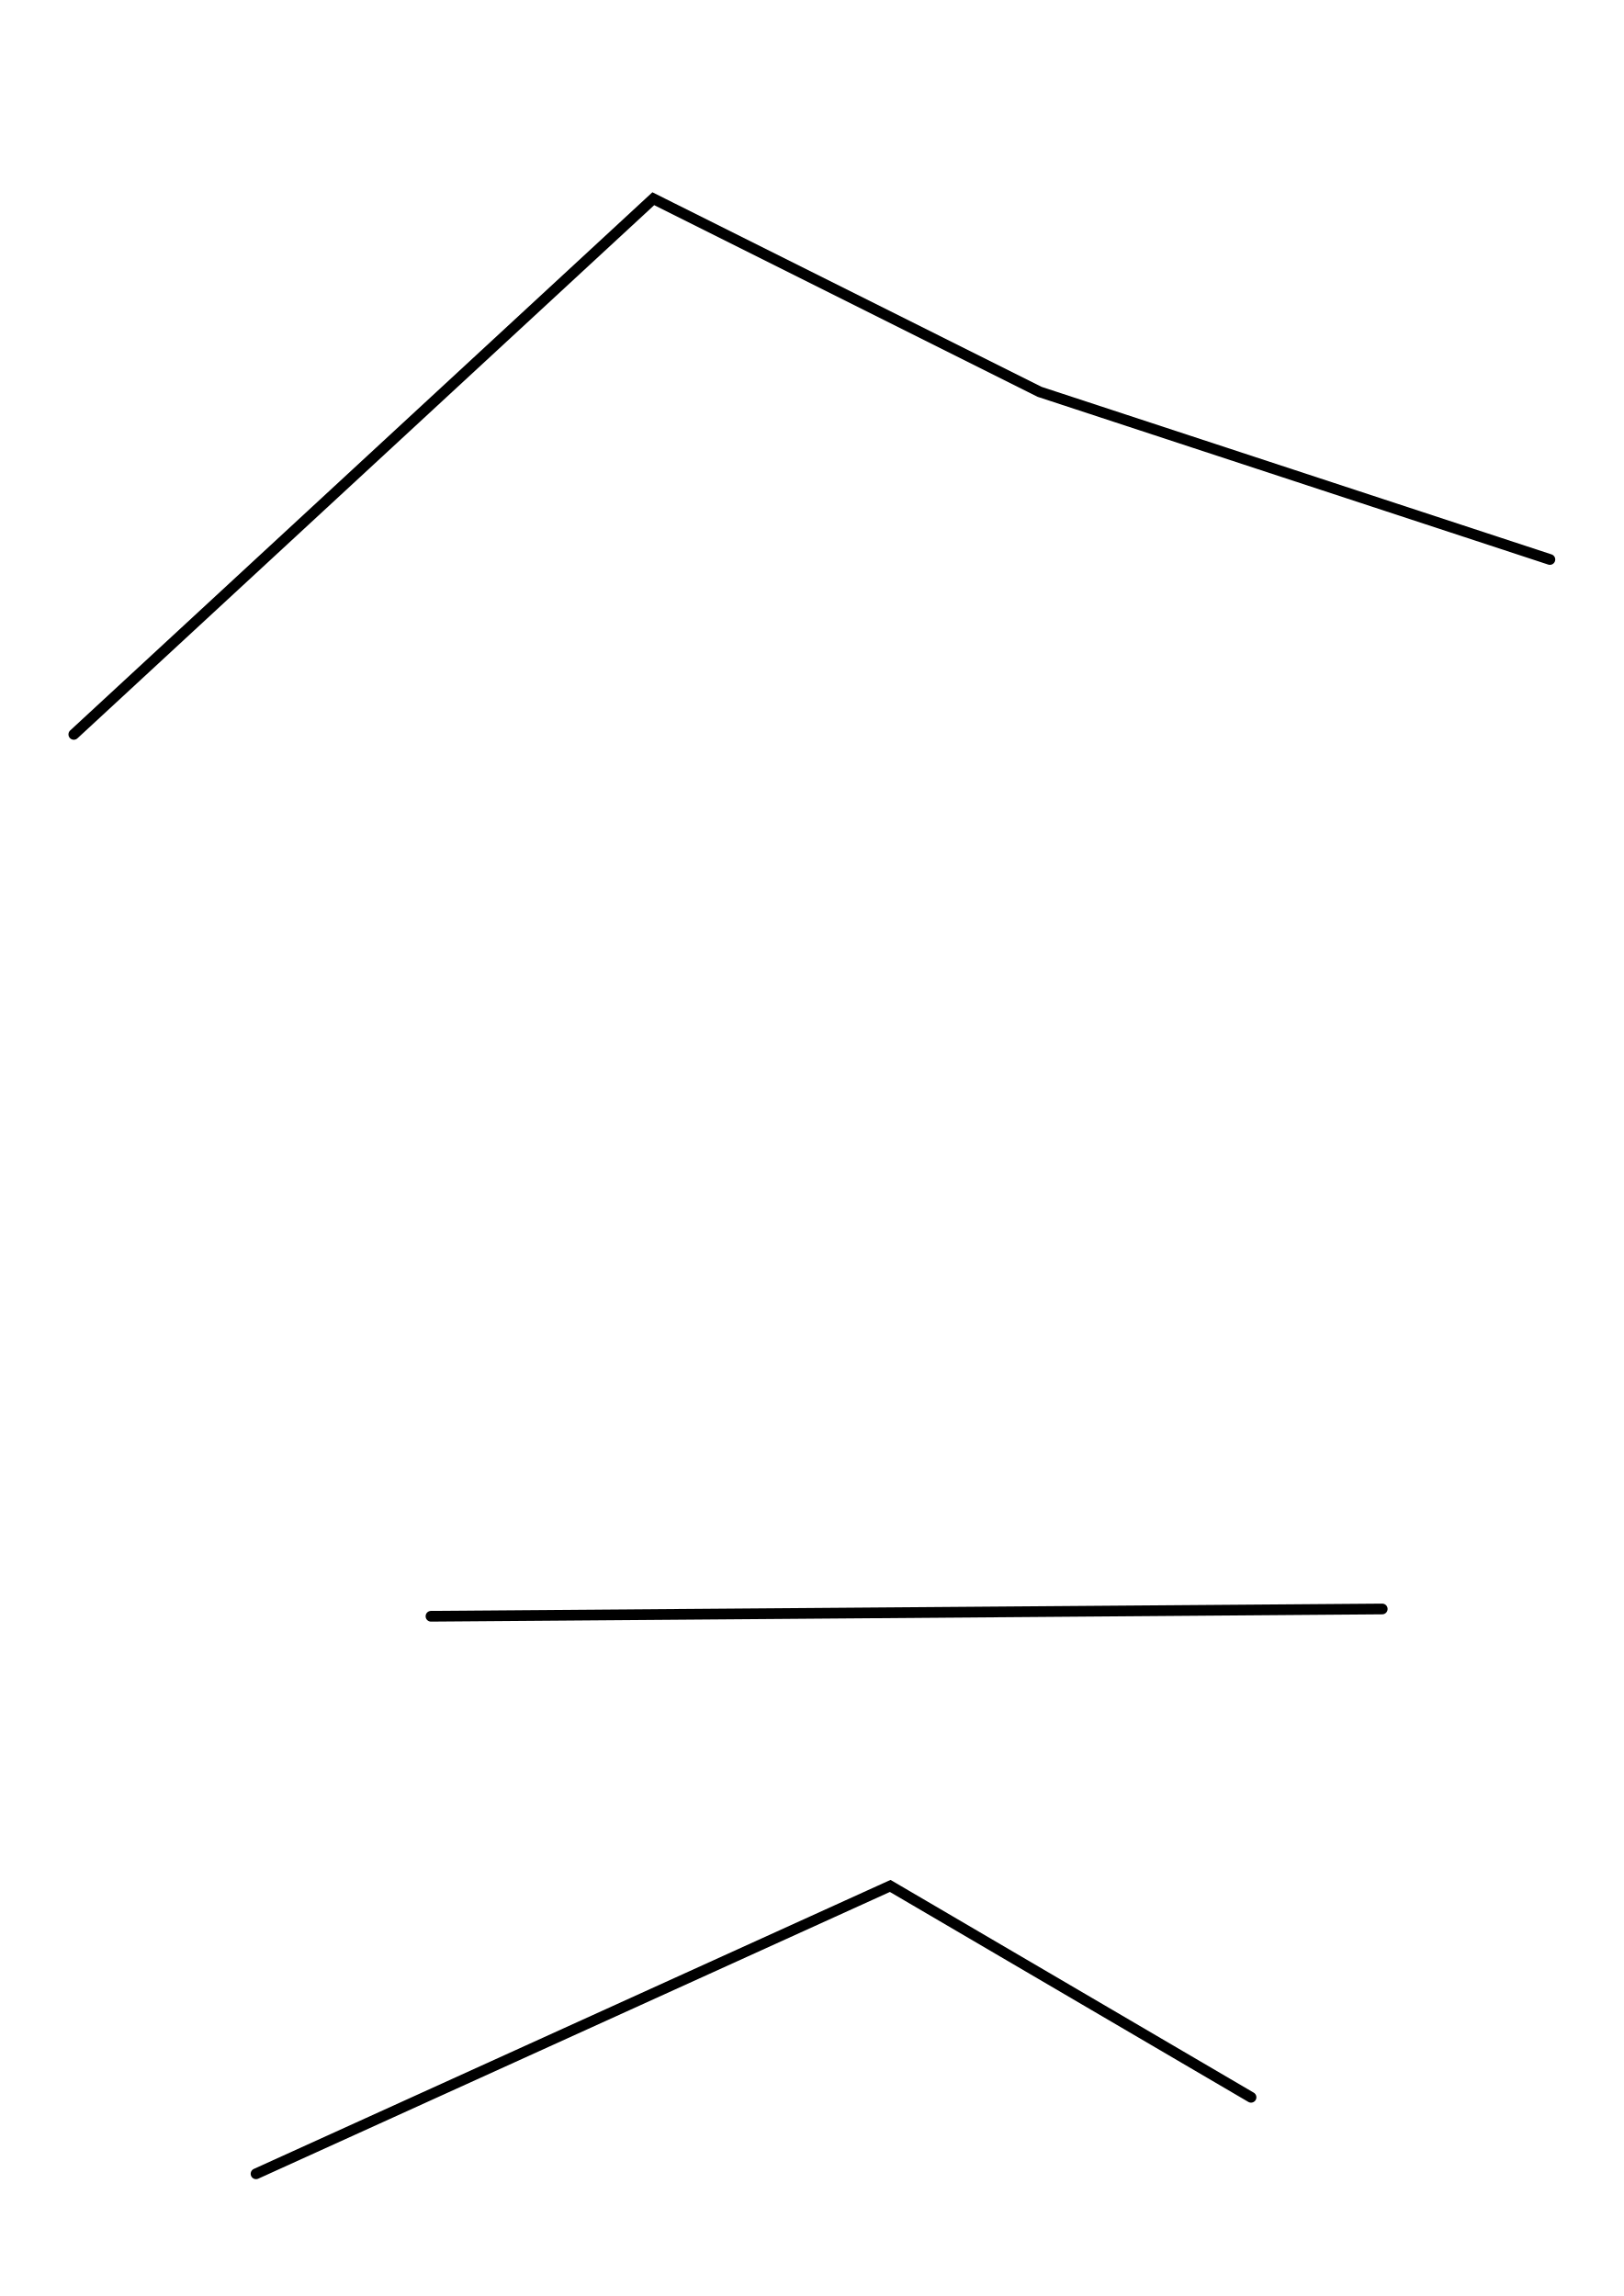
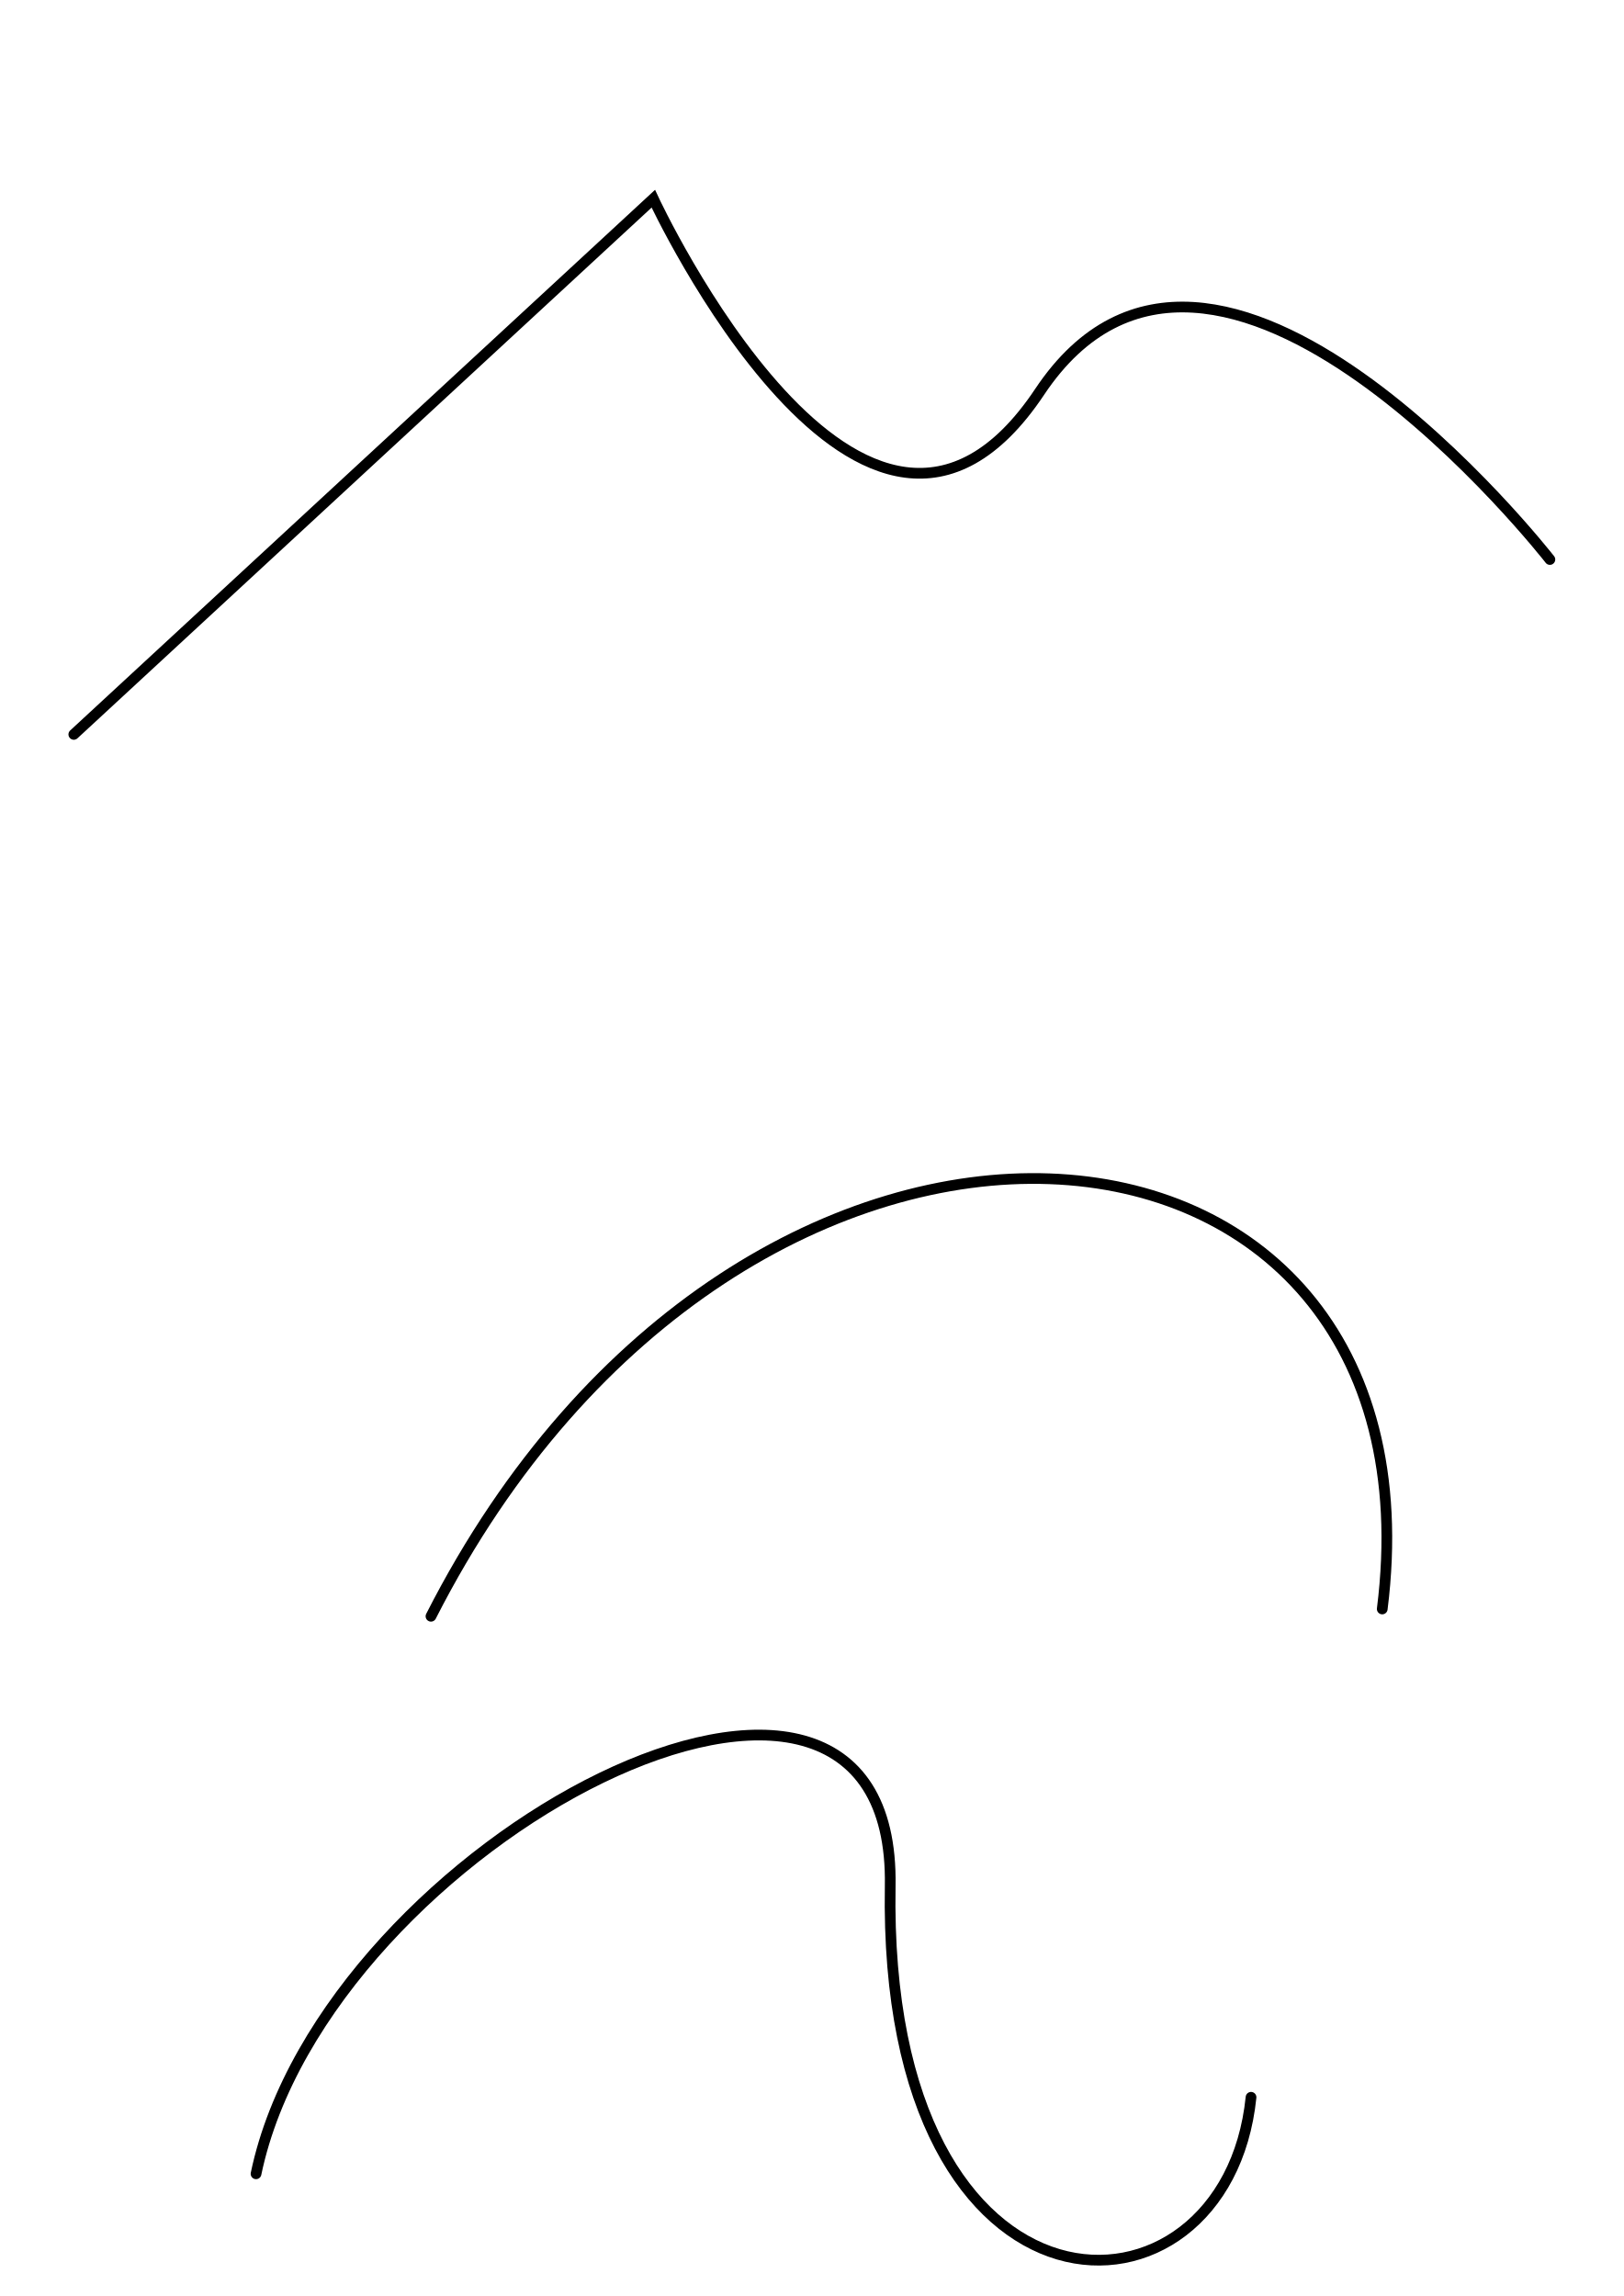
<svg xmlns="http://www.w3.org/2000/svg" width="210.0mm" height="297.0mm" viewBox="2.977 82.313 151.562 194.972" version="1.1">
  <g id="layer1">
-     <path fill="none" stroke="rgb(0.0,0.0,0.0)" paint-order="fill stroke markers" stroke-opacity="1" stroke-linecap="round" stroke-miterlimit="10" stroke-dasharray="" d="M9.866 141.186  L63.959 91.175  L100.021 109.206  L147.649 124.856   " />
-     <path fill="none" stroke="rgb(0.0,0.0,0.0)" paint-order="fill stroke markers" stroke-opacity="1" stroke-linecap="round" stroke-miterlimit="10" stroke-dasharray="" d="M43.206 223.515  L132.0 222.835   " />
-     <path fill="none" stroke="rgb(0.0,0.0,0.0)" paint-order="fill stroke markers" stroke-opacity="1" stroke-linecap="round" stroke-miterlimit="10" stroke-dasharray="" d="M26.876 275.567  L86.072 248.691  L119.753 268.423   " />
+     <path fill="none" stroke="rgb(0.0,0.0,0.0)" paint-order="fill stroke markers" stroke-opacity="1" stroke-linecap="round" stroke-miterlimit="10" stroke-dasharray="" d="M9.866 141.186  L 63.959 91.175  C 63.959,91.175  83.691,133.701  100.021,109.206  C 116.35,84.711  147.649,124.856  147.649,124.856   " />
+     <path fill="none" stroke="rgb(0.0,0.0,0.0)" paint-order="fill stroke markers" stroke-opacity="1" stroke-linecap="round" stroke-miterlimit="10" stroke-dasharray="" d="M43.206 223.515  C 72.464,166.021  138.357,172.325  132.0,222.835   " />
+     <path fill="none" stroke="rgb(0.0,0.0,0.0)" paint-order="fill stroke markers" stroke-opacity="1" stroke-linecap="round" stroke-miterlimit="10" stroke-dasharray="" d="M26.876 275.567  C 33.34,244.608  86.623,216.909  86.072,248.691  C 85.332,291.419  117.434,291.099  119.753,268.423   " />
  </g>
</svg>
